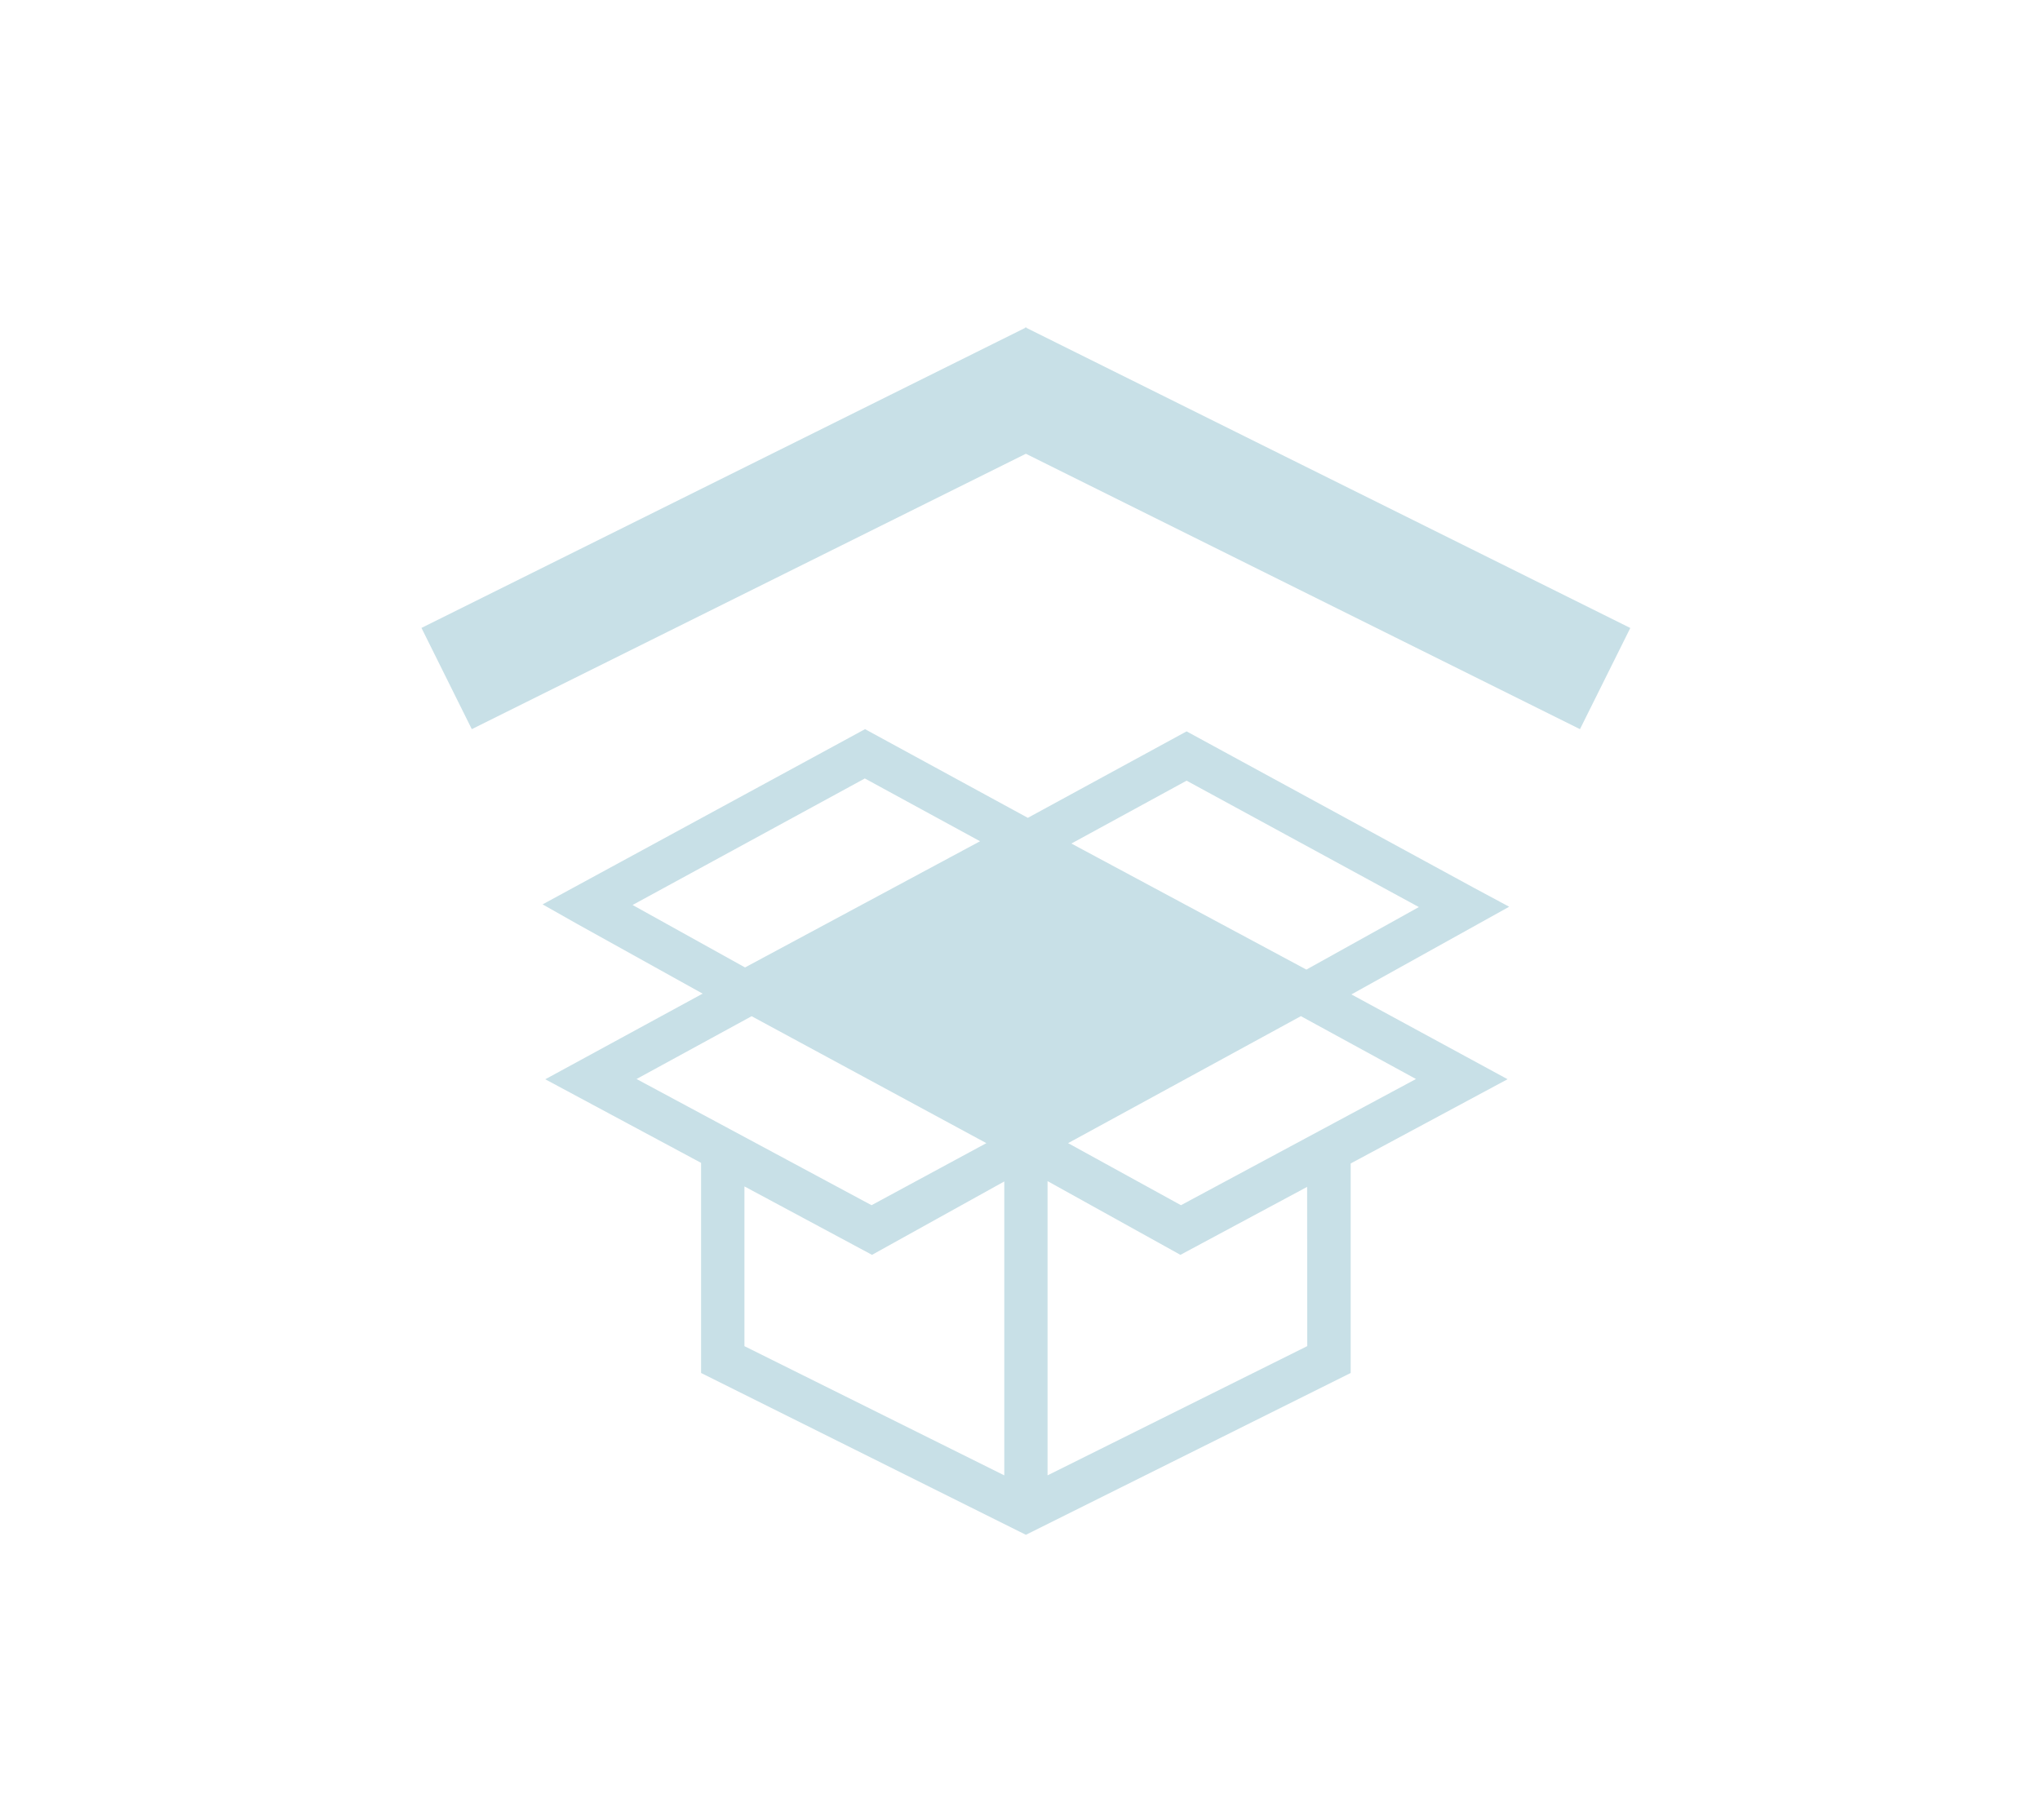
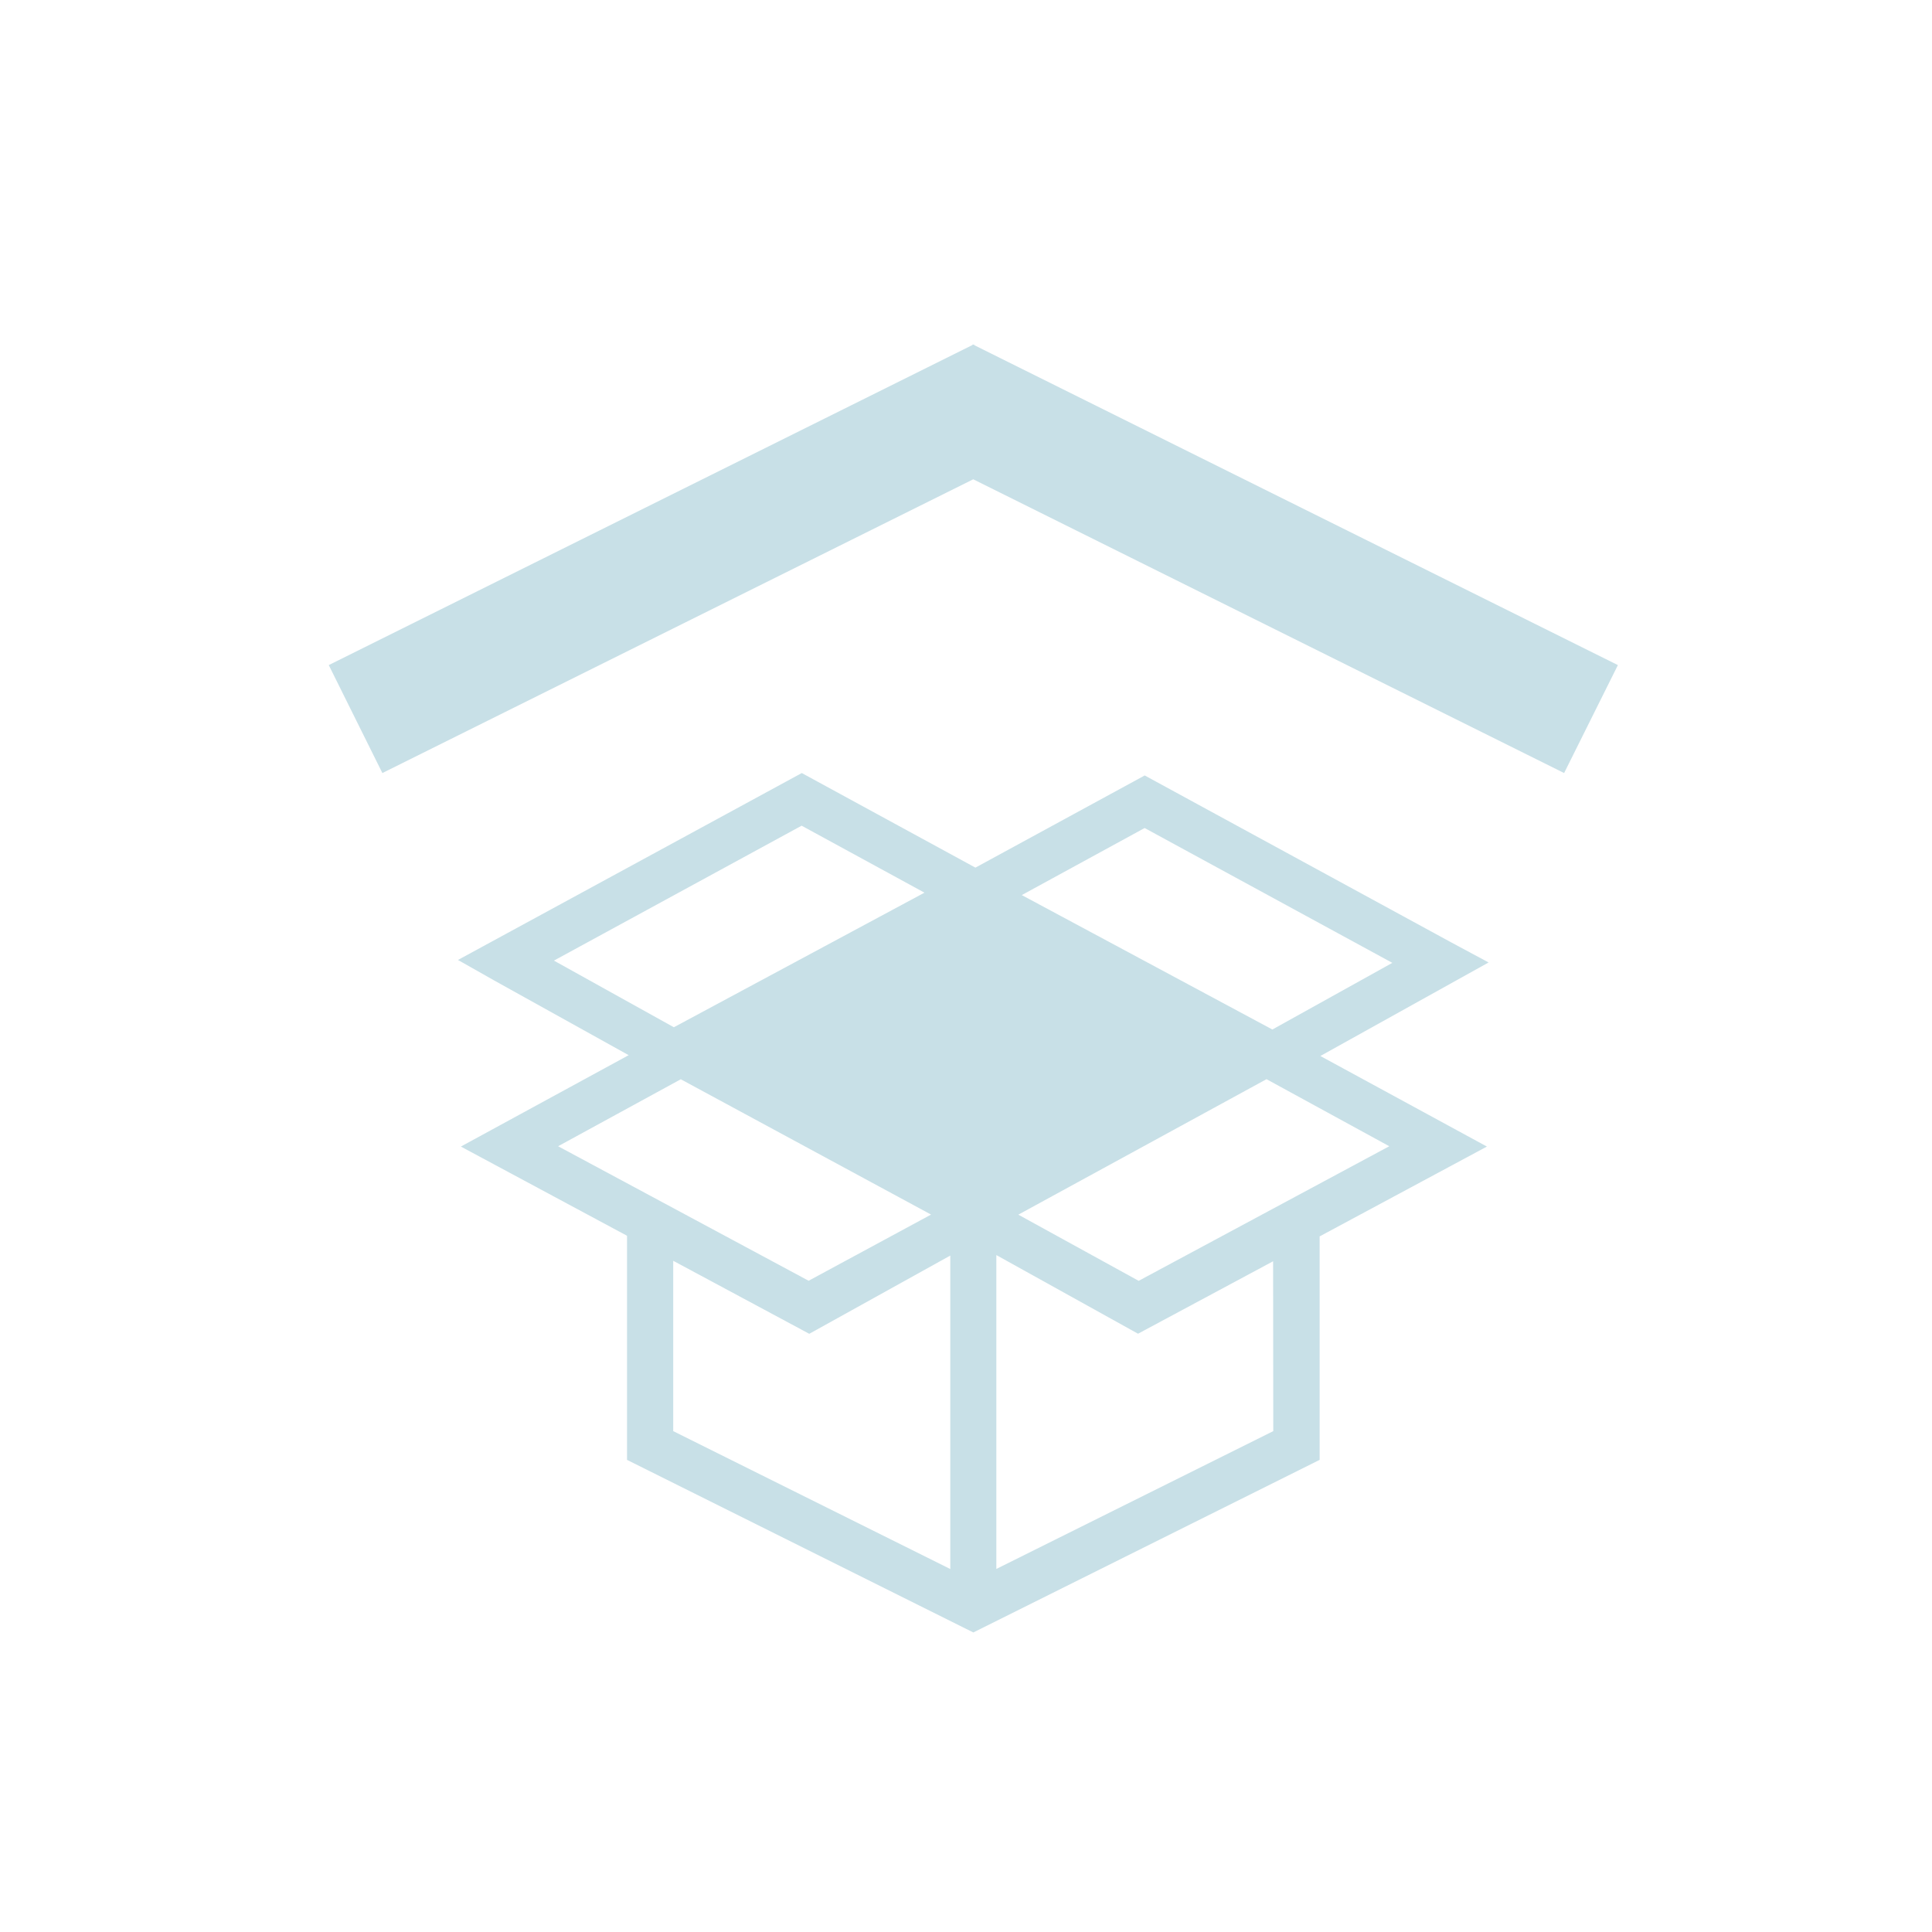
- <svg xmlns="http://www.w3.org/2000/svg" height="27.123" width="30.4" id="svg40" xml:space="preserve" enable-background="new 0 0 1000 1000" viewBox="0 0 30.4 27.123" y="0px" x="0px" version="1.1">
-   <defs id="defs44" />
-   <g transform="translate(-3.320306,-966.7222)" id="g38">
-     <g id="g6">
-       <path style="fill:#c8e0e7;fill-opacity:1;stroke-width:0.018" id="path4" d="m 26.865,977.591 -8.257,-4.105 -8.257,4.105 -0.75,-1.509 8.996,-4.472 0.004,-0.009 0.009,0.006 0.007,-0.006 0.004,0.011 8.994,4.471 z m -3.406,3.954 2.351,-1.307 -0.52,-0.279 -4.287,-2.335 -2.366,1.289 -2.426,-1.322 -4.805,2.612 0.511,0.289 1.875,1.042 -0.024,0.011 h -0.002 v 0.002 l -2.32,1.263 2.322,1.246 v 3.132 l 4.84,2.412 4.84,-2.412 v -3.123 l 2.338,-1.256 z m -2.456,-3.186 3.461,1.884 -1.676,0.932 -3.502,-1.879 z m -8.256,1.853 3.461,-1.886 1.717,0.936 -3.502,1.881 z m 0.059,2.594 1.715,-0.936 3.498,1.892 -1.711,0.925 z m 1.608,3.982 v -2.381 l 1.901,1.02 1.971,-1.094 v 4.381 z m 8.386,0 -3.869,1.926 v -4.386 l 1.98,1.099 1.888,-1.013 0.002,2.373 v 0 z m 1.621,-3.982 -3.502,1.881 -1.682,-0.925 3.469,-1.893 z" />
-     </g>
-     <g id="g8" />
-     <g id="g10" />
-     <g id="g12" />
-     <g id="g14" />
-     <g id="g16" />
-     <g id="g18" />
-     <g id="g20" />
-     <g id="g22" />
-     <g id="g24" />
-     <g id="g26" />
-     <g id="g28" />
-     <g id="g30" />
-     <g id="g32" />
-     <g id="g34" />
-     <g id="g36" />
+ <svg xmlns="http://www.w3.org/2000/svg" style="display:inline" id="svg14997" height="24" width="24" version="1.1">
+   <defs id="defs15001" />
+   <g id="dropbox">
+     <rect style="opacity:0;fill:#8598b2;fill-opacity:1;stroke:none" id="rect12761" y="0" x="0" height="24" width="24" />
+     <path d="M 19.43,9.603 12.09,5.954 4.75,9.603 4.084,8.262 12.08,4.286 l 0.004,-0.008 0.008,0.005 0.007,-0.005 0.004,0.01 7.995,3.974 z m -3.028,3.515 2.09,-1.162 -0.462,-0.248 -3.81,-2.075 -2.103,1.145 -2.157,-1.175 -4.271,2.322 0.454,0.257 1.667,0.926 -0.021,0.01 h -0.002 v 0.002 l -2.062,1.123 2.064,1.108 v 2.784 l 4.302,2.144 4.302,-2.144 v -2.776 l 2.078,-1.116 z m -2.183,-2.832 3.077,1.675 -1.49,0.828 -3.113,-1.67 z m -7.338,1.647 3.077,-1.676 1.526,0.832 -3.113,1.672 z m 0.052,2.306 1.524,-0.832 3.109,1.681 -1.521,0.822 z m 1.43,3.539 v -2.116 l 1.69,0.907 1.752,-0.972 v 3.894 z m 7.454,0 -3.44,1.712 v -3.899 l 1.76,0.977 1.678,-0.9 0.002,2.109 v 0 z m 1.441,-3.539 -3.113,1.672 -1.495,-0.822 3.083,-1.683 z" id="path4" style="fill:#c8e0e7;fill-opacity:1;stroke-width:0.016" />
  </g>
</svg>
